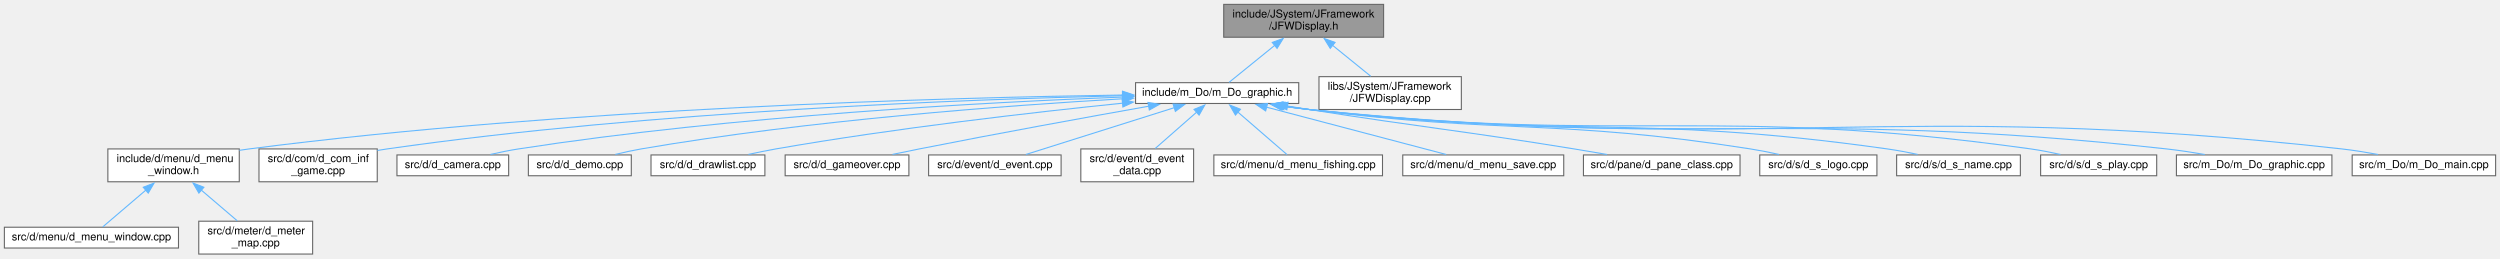
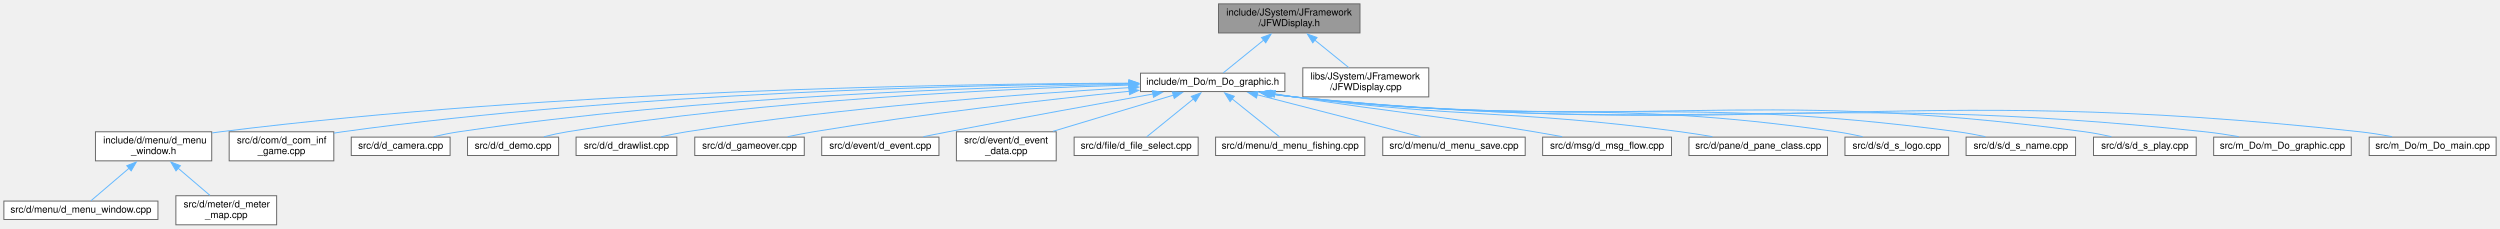
- <svg xmlns="http://www.w3.org/2000/svg" xmlns:xlink="http://www.w3.org/1999/xlink" width="2283pt" height="236pt" viewBox="0.00 0.00 2283.00 236.00">
+ <svg xmlns="http://www.w3.org/2000/svg" xmlns:xlink="http://www.w3.org/1999/xlink" width="2580pt" height="236pt" viewBox="0.00 0.00 2580.00 236.00">
  <g id="graph0" class="graph" transform="scale(1 1) rotate(0) translate(4 232)">
    <g id="node1" class="node">
      <g id="a_node1">
        <a xlink:title=" ">
-           <polygon fill="#999999" stroke="#666666" points="1259.5,-228 1113.5,-228 1113.5,-198 1259.5,-198 1259.5,-228" />
-           <text text-anchor="start" x="1121.5" y="-216" font-family="Helvetica,sans-Serif" font-size="10.00">include/JSystem/JFramework</text>
-           <text text-anchor="middle" x="1186.5" y="-205" font-family="Helvetica,sans-Serif" font-size="10.00">/JFWDisplay.h</text>
+           <polygon fill="#999999" stroke="#666666" points="1399.5,-228 1253.5,-228 1253.5,-198 1399.5,-198 1399.5,-228" />
+           <text text-anchor="start" x="1261.5" y="-216" font-family="Helvetica,sans-Serif" font-size="10.00">include/JSystem/JFramework</text>
+           <text text-anchor="middle" x="1326.5" y="-205" font-family="Helvetica,sans-Serif" font-size="10.00">/JFWDisplay.h</text>
        </a>
      </g>
    </g>
    <g id="node2" class="node">
      <g id="a_node2">
        <a xlink:href="m__Do__graphic_8h.html" target="_top" xlink:title=" ">
-           <polygon fill="white" stroke="#666666" points="1182,-156.5 1033,-156.5 1033,-137.5 1182,-137.5 1182,-156.5" />
-           <text text-anchor="middle" x="1107.5" y="-144.5" font-family="Helvetica,sans-Serif" font-size="10.00">include/m_Do/m_Do_graphic.h</text>
+           <polygon fill="white" stroke="#666666" points="1322,-156.5 1173,-156.5 1173,-137.5 1322,-137.5 1322,-156.5" />
+           <text text-anchor="middle" x="1247.5" y="-144.5" font-family="Helvetica,sans-Serif" font-size="10.00">include/m_Do/m_Do_graphic.h</text>
        </a>
      </g>
    </g>
    <g id="edge1" class="edge">
-       <path fill="none" stroke="#63b8ff" d="M1160.09,-190.6C1145.88,-179.1 1129.13,-165.52 1118.42,-156.84" />
-       <polygon fill="#63b8ff" stroke="#63b8ff" points="1157.82,-193.27 1167.79,-196.84 1162.22,-187.83 1157.82,-193.27" />
-     </g>
-     <g id="node21" class="node">
-       <g id="a_node21">
+       <path fill="none" stroke="#63b8ff" d="M1300.09,-190.6C1285.88,-179.1 1269.13,-165.52 1258.42,-156.84" />
+       <polygon fill="#63b8ff" stroke="#63b8ff" points="1297.82,-193.27 1307.79,-196.84 1302.22,-187.83 1297.82,-193.27" />
+     </g>
+     <g id="node23" class="node">
+       <g id="a_node23">
        <a xlink:href="JFWDisplay_8cpp.html" target="_top" xlink:title=" ">
-           <polygon fill="white" stroke="#666666" points="1330.5,-162 1200.5,-162 1200.5,-132 1330.5,-132 1330.5,-162" />
-           <text text-anchor="start" x="1208.5" y="-150" font-family="Helvetica,sans-Serif" font-size="10.00">libs/JSystem/JFramework</text>
-           <text text-anchor="middle" x="1265.5" y="-139" font-family="Helvetica,sans-Serif" font-size="10.00">/JFWDisplay.cpp</text>
-         </a>
-       </g>
-     </g>
-     <g id="edge20" class="edge">
-       <path fill="none" stroke="#63b8ff" d="M1212.79,-190.7C1224.28,-181.4 1237.44,-170.73 1247.74,-162.39" />
-       <polygon fill="#63b8ff" stroke="#63b8ff" points="1210.78,-187.83 1205.21,-196.84 1215.18,-193.27 1210.78,-187.83" />
+           <polygon fill="white" stroke="#666666" points="1470.5,-162 1340.5,-162 1340.5,-132 1470.5,-132 1470.5,-162" />
+           <text text-anchor="start" x="1348.5" y="-150" font-family="Helvetica,sans-Serif" font-size="10.00">libs/JSystem/JFramework</text>
+           <text text-anchor="middle" x="1405.5" y="-139" font-family="Helvetica,sans-Serif" font-size="10.00">/JFWDisplay.cpp</text>
+         </a>
+       </g>
+     </g>
+     <g id="edge22" class="edge">
+       <path fill="none" stroke="#63b8ff" d="M1352.79,-190.7C1364.28,-181.4 1377.44,-170.73 1387.74,-162.39" />
+       <polygon fill="#63b8ff" stroke="#63b8ff" points="1350.78,-187.83 1345.21,-196.84 1355.18,-193.27 1350.78,-187.83" />
    </g>
    <g id="node3" class="node">
      <g id="a_node3">
        <a xlink:href="d__menu__window_8h.html" target="_top" xlink:title=" ">
          <polygon fill="white" stroke="#666666" points="214.5,-96 94.5,-96 94.5,-66 214.5,-66 214.5,-96" />
          <text text-anchor="start" x="102.5" y="-84" font-family="Helvetica,sans-Serif" font-size="10.00">include/d/menu/d_menu</text>
          <text text-anchor="middle" x="154.5" y="-73" font-family="Helvetica,sans-Serif" font-size="10.00">_window.h</text>
        </a>
      </g>
    </g>
    <g id="edge2" class="edge">
-       <path fill="none" stroke="#63b8ff" d="M1021.58,-145.23C863.15,-142.91 514.56,-133.56 223.5,-96 220.59,-95.62 217.62,-95.2 214.63,-94.73" />
-       <polygon fill="#63b8ff" stroke="#63b8ff" points="1021.1,-148.72 1031.14,-145.37 1021.19,-141.73 1021.1,-148.72" />
+       <path fill="none" stroke="#63b8ff" d="M1161.36,-146.18C984.75,-145.59 569.14,-139.25 223.5,-96 220.71,-95.65 217.87,-95.25 215,-94.81" />
+       <polygon fill="#63b8ff" stroke="#63b8ff" points="1161.12,-149.68 1171.13,-146.21 1161.14,-142.68 1161.12,-149.68" />
    </g>
    <g id="node6" class="node">
      <g id="a_node6">
        <a xlink:href="d__com__inf__game_8cpp.html" target="_top" xlink:title=" ">
          <polygon fill="white" stroke="#666666" points="340.5,-96 232.5,-96 232.5,-66 340.5,-66 340.5,-96" />
          <text text-anchor="start" x="240.5" y="-84" font-family="Helvetica,sans-Serif" font-size="10.00">src/d/com/d_com_inf</text>
          <text text-anchor="middle" x="286.5" y="-73" font-family="Helvetica,sans-Serif" font-size="10.00">_game.cpp</text>
        </a>
      </g>
    </g>
    <g id="edge5" class="edge">
-       <path fill="none" stroke="#63b8ff" d="M1021.47,-144.6C880.43,-141.34 591.48,-130.66 349.5,-96 346.62,-95.59 343.67,-95.11 340.7,-94.6" />
-       <polygon fill="#63b8ff" stroke="#63b8ff" points="1021.01,-148.09 1031.09,-144.81 1021.17,-141.09 1021.01,-148.09" />
+       <path fill="none" stroke="#63b8ff" d="M1161.38,-145.86C1000.91,-144.57 645.56,-136.86 349.5,-96 346.61,-95.6 343.66,-95.14 340.69,-94.63" />
+       <polygon fill="#63b8ff" stroke="#63b8ff" points="1161.06,-149.36 1171.08,-145.93 1161.11,-142.36 1161.06,-149.36" />
    </g>
    <g id="node7" class="node">
      <g id="a_node7">
        <a xlink:href="d__camera_8cpp.html" target="_top" xlink:title=" ">
          <polygon fill="white" stroke="#666666" points="460.5,-90.5 358.5,-90.5 358.5,-71.5 460.5,-71.5 460.5,-90.5" />
          <text text-anchor="middle" x="409.5" y="-78.5" font-family="Helvetica,sans-Serif" font-size="10.00">src/d/d_camera.cpp</text>
        </a>
      </g>
    </g>
    <g id="edge6" class="edge">
-       <path fill="none" stroke="#63b8ff" d="M1021.73,-143.39C898.79,-138.72 665.67,-126.4 469.5,-96 461.15,-94.71 452.24,-92.88 443.91,-90.97" />
-       <polygon fill="#63b8ff" stroke="#63b8ff" points="1021.28,-146.88 1031.4,-143.75 1021.54,-139.88 1021.28,-146.88" />
+       <path fill="none" stroke="#63b8ff" d="M1161.15,-145.09C1017.06,-142.54 718.82,-132.84 469.5,-96 461.03,-94.75 452,-92.91 443.58,-90.98" />
+       <polygon fill="#63b8ff" stroke="#63b8ff" points="1160.94,-148.59 1171,-145.26 1161.06,-141.59 1160.94,-148.59" />
    </g>
    <g id="node8" class="node">
      <g id="a_node8">
        <a xlink:href="d__demo_8cpp.html" target="_top" xlink:title=" ">
          <polygon fill="white" stroke="#666666" points="572.5,-90.5 478.5,-90.5 478.5,-71.5 572.5,-71.5 572.5,-90.5" />
          <text text-anchor="middle" x="525.5" y="-78.5" font-family="Helvetica,sans-Serif" font-size="10.00">src/d/d_demo.cpp</text>
        </a>
      </g>
    </g>
    <g id="edge7" class="edge">
-       <path fill="none" stroke="#63b8ff" d="M1021.12,-141.78C916.47,-135.74 735.09,-122.35 581.5,-96 573.8,-94.68 565.59,-92.86 557.9,-90.98" />
-       <polygon fill="#63b8ff" stroke="#63b8ff" points="1020.86,-145.27 1031.05,-142.34 1021.26,-138.28 1020.86,-145.27" />
+       <path fill="none" stroke="#63b8ff" d="M1161.39,-144.2C1033.94,-140.5 787.9,-129.3 581.5,-96 573.59,-94.72 565.15,-92.88 557.29,-90.94" />
+       <polygon fill="#63b8ff" stroke="#63b8ff" points="1161,-147.69 1171.09,-144.48 1161.19,-140.7 1161,-147.69" />
    </g>
    <g id="node9" class="node">
      <g id="a_node9">
        <a xlink:href="d__drawlist_8cpp.html" target="_top" xlink:title=" ">
          <polygon fill="white" stroke="#666666" points="694.5,-90.5 590.5,-90.5 590.5,-71.5 694.5,-71.5 694.5,-90.5" />
          <text text-anchor="middle" x="642.5" y="-78.5" font-family="Helvetica,sans-Serif" font-size="10.00">src/d/d_drawlist.cpp</text>
        </a>
      </g>
    </g>
    <g id="edge8" class="edge">
-       <path fill="none" stroke="#63b8ff" d="M1021.28,-137.79C939.43,-129.41 813.12,-114.95 704.5,-96 696.35,-94.58 687.65,-92.79 679.43,-90.97" />
-       <polygon fill="#63b8ff" stroke="#63b8ff" points="1020.72,-141.25 1031.02,-138.78 1021.43,-134.29 1020.72,-141.25" />
+       <path fill="none" stroke="#63b8ff" d="M1161.49,-141.55C1054.06,-135.19 864.86,-121.38 704.5,-96 696,-94.65 686.92,-92.83 678.41,-90.94" />
+       <polygon fill="#63b8ff" stroke="#63b8ff" points="1161.2,-145.04 1171.39,-142.13 1161.61,-138.05 1161.2,-145.04" />
    </g>
    <g id="node10" class="node">
      <g id="a_node10">
        <a xlink:href="d__gameover_8cpp.html" target="_top" xlink:title=" ">
          <polygon fill="white" stroke="#666666" points="826,-90.5 713,-90.5 713,-71.5 826,-71.5 826,-90.5" />
          <text text-anchor="middle" x="769.5" y="-78.5" font-family="Helvetica,sans-Serif" font-size="10.00">src/d/d_gameover.cpp</text>
        </a>
      </g>
    </g>
    <g id="edge9" class="edge">
-       <path fill="none" stroke="#63b8ff" d="M1045.29,-135.06C990.1,-125.24 907.32,-110.22 835.5,-96 827.57,-94.43 819.12,-92.69 811.01,-90.99" />
-       <polygon fill="#63b8ff" stroke="#63b8ff" points="1044.34,-138.45 1054.8,-136.75 1045.56,-131.55 1044.34,-138.45" />
+       <path fill="none" stroke="#63b8ff" d="M1161.57,-137.8C1078,-129.31 947.62,-114.66 835.5,-96 826.83,-94.56 817.58,-92.76 808.83,-90.94" />
+       <polygon fill="#63b8ff" stroke="#63b8ff" points="1160.98,-141.26 1171.28,-138.78 1161.68,-134.3 1160.98,-141.26" />
    </g>
    <g id="node11" class="node">
      <g id="a_node11">
        <a xlink:href="d__event_8cpp.html" target="_top" xlink:title=" ">
          <polygon fill="white" stroke="#666666" points="965,-90.5 844,-90.5 844,-71.5 965,-71.5 965,-90.5" />
          <text text-anchor="middle" x="904.5" y="-78.5" font-family="Helvetica,sans-Serif" font-size="10.00">src/d/event/d_event.cpp</text>
        </a>
      </g>
    </g>
    <g id="edge10" class="edge">
-       <path fill="none" stroke="#63b8ff" d="M1068.41,-133.68C1028.69,-121.15 968.13,-102.06 932.81,-90.93" />
-       <polygon fill="#63b8ff" stroke="#63b8ff" points="1067.24,-136.98 1077.83,-136.65 1069.35,-130.3 1067.24,-136.98" />
+       <path fill="none" stroke="#63b8ff" d="M1186.11,-135.05C1130.75,-125.11 1047.11,-109.91 974.5,-96 966.22,-94.41 957.4,-92.68 948.92,-91" />
+       <polygon fill="#63b8ff" stroke="#63b8ff" points="1185.19,-138.44 1195.65,-136.76 1186.42,-131.55 1185.19,-138.44" />
    </g>
    <g id="node12" class="node">
      <g id="a_node12">
        <a xlink:href="d__event__data_8cpp.html" target="_top" xlink:title=" ">
          <polygon fill="white" stroke="#666666" points="1086,-96 983,-96 983,-66 1086,-66 1086,-96" />
          <text text-anchor="start" x="991" y="-84" font-family="Helvetica,sans-Serif" font-size="10.00">src/d/event/d_event</text>
          <text text-anchor="middle" x="1034.5" y="-73" font-family="Helvetica,sans-Serif" font-size="10.00">_data.cpp</text>
        </a>
      </g>
    </g>
    <g id="edge11" class="edge">
-       <path fill="none" stroke="#63b8ff" d="M1088.81,-129.62C1077.14,-119.38 1062.25,-106.33 1051.01,-96.48" />
-       <polygon fill="#63b8ff" stroke="#63b8ff" points="1086.38,-132.14 1096.21,-136.1 1091,-126.88 1086.38,-132.14" />
+       <path fill="none" stroke="#63b8ff" d="M1207,-133.83C1171.61,-123.2 1120.18,-107.74 1082.68,-96.48" />
+       <polygon fill="#63b8ff" stroke="#63b8ff" points="1205.85,-137.14 1216.43,-136.67 1207.86,-130.44 1205.85,-137.14" />
    </g>
    <g id="node13" class="node">
      <g id="a_node13">
-         <a xlink:href="d__menu__fishing_8cpp.html" target="_top" xlink:title=" ">
-           <polygon fill="white" stroke="#666666" points="1258.5,-90.5 1104.5,-90.5 1104.5,-71.5 1258.5,-71.5 1258.5,-90.5" />
-           <text text-anchor="middle" x="1181.5" y="-78.5" font-family="Helvetica,sans-Serif" font-size="10.00">src/d/menu/d_menu_fishing.cpp</text>
+         <a xlink:href="d__file__select_8cpp.html" target="_top" xlink:title=" ">
+           <polygon fill="white" stroke="#666666" points="1232.5,-90.5 1104.5,-90.5 1104.5,-71.5 1232.5,-71.5 1232.5,-90.5" />
+           <text text-anchor="middle" x="1168.5" y="-78.5" font-family="Helvetica,sans-Serif" font-size="10.00">src/d/file/d_file_select.cpp</text>
        </a>
      </g>
    </g>
    <g id="edge12" class="edge">
-       <path fill="none" stroke="#63b8ff" d="M1126.36,-129.69C1140.65,-117.33 1159.74,-100.82 1171.3,-90.82" />
-       <polygon fill="#63b8ff" stroke="#63b8ff" points="1124.21,-126.92 1118.93,-136.11 1128.79,-132.22 1124.21,-126.92" />
+       <path fill="none" stroke="#63b8ff" d="M1227.8,-130.04C1212.5,-117.64 1191.85,-100.92 1179.39,-90.82" />
+       <polygon fill="#63b8ff" stroke="#63b8ff" points="1225.37,-132.57 1235.34,-136.15 1229.77,-127.13 1225.37,-132.57" />
    </g>
    <g id="node14" class="node">
      <g id="a_node14">
-         <a xlink:href="d__menu__save_8cpp.html" target="_top" xlink:title=" ">
-           <polygon fill="white" stroke="#666666" points="1424,-90.5 1277,-90.5 1277,-71.5 1424,-71.5 1424,-90.5" />
-           <text text-anchor="middle" x="1350.5" y="-78.5" font-family="Helvetica,sans-Serif" font-size="10.00">src/d/menu/d_menu_save.cpp</text>
+         <a xlink:href="d__menu__fishing_8cpp.html" target="_top" xlink:title=" ">
+           <polygon fill="white" stroke="#666666" points="1404.5,-90.5 1250.5,-90.5 1250.5,-71.5 1404.5,-71.5 1404.5,-90.5" />
+           <text text-anchor="middle" x="1327.5" y="-78.5" font-family="Helvetica,sans-Serif" font-size="10.00">src/d/menu/d_menu_fishing.cpp</text>
        </a>
      </g>
    </g>
    <g id="edge13" class="edge">
-       <path fill="none" stroke="#63b8ff" d="M1152.44,-134.16C1199.96,-121.65 1273.87,-102.18 1316.69,-90.91" />
-       <polygon fill="#63b8ff" stroke="#63b8ff" points="1151.79,-130.72 1143.01,-136.65 1153.57,-137.49 1151.79,-130.72" />
+       <path fill="none" stroke="#63b8ff" d="M1267.45,-130.04C1282.94,-117.64 1303.85,-100.92 1316.47,-90.82" />
+       <polygon fill="#63b8ff" stroke="#63b8ff" points="1265.43,-127.18 1259.81,-136.16 1269.8,-132.64 1265.43,-127.18" />
    </g>
    <g id="node15" class="node">
      <g id="a_node15">
-         <a xlink:href="d__pane__class_8cpp.html" target="_top" xlink:title=" ">
-           <polygon fill="white" stroke="#666666" points="1585,-90.5 1442,-90.5 1442,-71.5 1585,-71.5 1585,-90.5" />
-           <text text-anchor="middle" x="1513.5" y="-78.5" font-family="Helvetica,sans-Serif" font-size="10.00">src/d/pane/d_pane_class.cpp</text>
+         <a xlink:href="d__menu__save_8cpp.html" target="_top" xlink:title=" ">
+           <polygon fill="white" stroke="#666666" points="1570,-90.5 1423,-90.5 1423,-71.5 1570,-71.5 1570,-90.5" />
+           <text text-anchor="middle" x="1496.5" y="-78.5" font-family="Helvetica,sans-Serif" font-size="10.00">src/d/menu/d_menu_save.cpp</text>
        </a>
      </g>
    </g>
    <g id="edge14" class="edge">
-       <path fill="none" stroke="#63b8ff" d="M1171.6,-135.2C1178.31,-134.1 1185.04,-133.02 1191.5,-132 1298.91,-115.06 1326.16,-113.37 1433.5,-96 1443.24,-94.42 1453.64,-92.66 1463.6,-90.93" />
-       <polygon fill="#63b8ff" stroke="#63b8ff" points="1171.15,-131.73 1161.85,-136.8 1172.28,-138.63 1171.15,-131.73" />
+       <path fill="none" stroke="#63b8ff" d="M1293.24,-134.24C1341.93,-121.73 1417.88,-102.21 1461.85,-90.91" />
+       <polygon fill="#63b8ff" stroke="#63b8ff" points="1292.66,-130.78 1283.85,-136.66 1294.41,-137.56 1292.66,-130.78" />
    </g>
    <g id="node16" class="node">
      <g id="a_node16">
-         <a xlink:href="d__s__logo_8cpp.html" target="_top" xlink:title=" ">
-           <polygon fill="white" stroke="#666666" points="1710,-90.5 1603,-90.5 1603,-71.5 1710,-71.5 1710,-90.5" />
-           <text text-anchor="middle" x="1656.5" y="-78.5" font-family="Helvetica,sans-Serif" font-size="10.00">src/d/s/d_s_logo.cpp</text>
+         <a xlink:href="d__msg__flow_8cpp.html" target="_top" xlink:title=" ">
+           <polygon fill="white" stroke="#666666" points="1721,-90.5 1588,-90.5 1588,-71.5 1721,-71.5 1721,-90.5" />
+           <text text-anchor="middle" x="1654.5" y="-78.5" font-family="Helvetica,sans-Serif" font-size="10.00">src/d/msg/d_msg_flow.cpp</text>
        </a>
      </g>
    </g>
    <g id="edge15" class="edge">
-       <path fill="none" stroke="#63b8ff" d="M1168.72,-135.24C1176.37,-134.06 1184.11,-132.94 1191.5,-132 1369.87,-109.2 1416.85,-123.87 1594.5,-96 1603,-94.67 1612.08,-92.85 1620.59,-90.96" />
-       <polygon fill="#63b8ff" stroke="#63b8ff" points="1168.42,-131.74 1159.1,-136.77 1169.52,-138.66 1168.42,-131.74" />
+       <path fill="none" stroke="#63b8ff" d="M1311.59,-135.18C1318.31,-134.08 1325.04,-133.01 1331.5,-132 1441.55,-114.84 1469.62,-114.22 1579.5,-96 1588.78,-94.46 1598.68,-92.7 1608.14,-90.96" />
+       <polygon fill="#63b8ff" stroke="#63b8ff" points="1311.14,-131.7 1301.84,-136.77 1312.28,-138.61 1311.14,-131.7" />
    </g>
    <g id="node17" class="node">
      <g id="a_node17">
-         <a xlink:href="d__s__name_8cpp.html" target="_top" xlink:title=" ">
-           <polygon fill="white" stroke="#666666" points="1841,-90.5 1728,-90.5 1728,-71.5 1841,-71.5 1841,-90.5" />
-           <text text-anchor="middle" x="1784.5" y="-78.5" font-family="Helvetica,sans-Serif" font-size="10.00">src/d/s/d_s_name.cpp</text>
+         <a xlink:href="d__pane__class_8cpp.html" target="_top" xlink:title=" ">
+           <polygon fill="white" stroke="#666666" points="1882,-90.5 1739,-90.5 1739,-71.5 1882,-71.5 1882,-90.5" />
+           <text text-anchor="middle" x="1810.5" y="-78.5" font-family="Helvetica,sans-Serif" font-size="10.00">src/d/pane/d_pane_class.cpp</text>
        </a>
      </g>
    </g>
    <g id="edge16" class="edge">
-       <path fill="none" stroke="#63b8ff" d="M1167.5,-135.27C1175.55,-134.05 1183.72,-132.91 1191.5,-132 1425.11,-104.63 1486.59,-128.85 1719.5,-96 1728.53,-94.73 1738.18,-92.91 1747.2,-91" />
-       <polygon fill="#63b8ff" stroke="#63b8ff" points="1167.07,-131.8 1157.74,-136.82 1168.16,-138.71 1167.07,-131.8" />
+       <path fill="none" stroke="#63b8ff" d="M1308.72,-135.25C1316.38,-134.06 1324.11,-132.95 1331.5,-132 1508.11,-109.35 1553.99,-119.37 1730.5,-96 1741.12,-94.59 1752.49,-92.79 1763.22,-90.95" />
+       <polygon fill="#63b8ff" stroke="#63b8ff" points="1308.42,-131.75 1299.1,-136.78 1309.52,-138.66 1308.42,-131.75" />
    </g>
    <g id="node18" class="node">
      <g id="a_node18">
-         <a xlink:href="d__s__play_8cpp.html" target="_top" xlink:title=" ">
-           <polygon fill="white" stroke="#666666" points="1965.5,-90.5 1859.5,-90.5 1859.5,-71.5 1965.5,-71.5 1965.5,-90.5" />
-           <text text-anchor="middle" x="1912.5" y="-78.5" font-family="Helvetica,sans-Serif" font-size="10.00">src/d/s/d_s_play.cpp</text>
+         <a xlink:href="d__s__logo_8cpp.html" target="_top" xlink:title=" ">
+           <polygon fill="white" stroke="#666666" points="2007,-90.5 1900,-90.5 1900,-71.5 2007,-71.5 2007,-90.5" />
+           <text text-anchor="middle" x="1953.5" y="-78.5" font-family="Helvetica,sans-Serif" font-size="10.00">src/d/s/d_s_logo.cpp</text>
        </a>
      </g>
    </g>
    <g id="edge17" class="edge">
-       <path fill="none" stroke="#63b8ff" d="M1166.9,-135.26C1175.14,-134.02 1183.52,-132.88 1191.5,-132 1483.06,-99.84 1559.98,-136.45 1850.5,-96 1859.35,-94.77 1868.81,-92.91 1877.6,-90.95" />
-       <polygon fill="#63b8ff" stroke="#63b8ff" points="1166.62,-131.76 1157.28,-136.78 1167.71,-138.68 1166.62,-131.76" />
+       <path fill="none" stroke="#63b8ff" d="M1307.5,-135.24C1315.55,-134.02 1323.71,-132.9 1331.5,-132 1579.26,-103.46 1644.65,-131.58 1891.5,-96 1900.24,-94.74 1909.57,-92.9 1918.27,-90.97" />
+       <polygon fill="#63b8ff" stroke="#63b8ff" points="1307.07,-131.77 1297.74,-136.78 1308.16,-138.68 1307.07,-131.77" />
    </g>
    <g id="node19" class="node">
      <g id="a_node19">
-         <a xlink:href="m__Do__graphic_8cpp.html" target="_top" xlink:title=" ">
-           <polygon fill="white" stroke="#666666" points="2125.5,-90.5 1983.5,-90.5 1983.5,-71.5 2125.5,-71.5 2125.5,-90.5" />
-           <text text-anchor="middle" x="2054.5" y="-78.5" font-family="Helvetica,sans-Serif" font-size="10.00">src/m_Do/m_Do_graphic.cpp</text>
+         <a xlink:href="d__s__name_8cpp.html" target="_top" xlink:title=" ">
+           <polygon fill="white" stroke="#666666" points="2138,-90.5 2025,-90.5 2025,-71.5 2138,-71.5 2138,-90.5" />
+           <text text-anchor="middle" x="2081.5" y="-78.5" font-family="Helvetica,sans-Serif" font-size="10.00">src/d/s/d_s_name.cpp</text>
        </a>
      </g>
    </g>
    <g id="edge18" class="edge">
-       <path fill="none" stroke="#63b8ff" d="M1166.58,-135.25C1174.92,-133.99 1183.41,-132.86 1191.5,-132 1537.93,-95.3 1628.22,-134.1 1974.5,-96 1985.85,-94.75 1998.03,-92.89 2009.37,-90.93" />
-       <polygon fill="#63b8ff" stroke="#63b8ff" points="1166.17,-131.77 1156.83,-136.78 1167.26,-138.68 1166.17,-131.77" />
+       <path fill="none" stroke="#63b8ff" d="M1306.58,-135.29C1314.93,-134.03 1323.42,-132.88 1331.5,-132 1634.56,-98.89 1714.3,-136.22 2016.5,-96 2025.77,-94.77 2035.68,-92.91 2044.9,-90.95" />
+       <polygon fill="#63b8ff" stroke="#63b8ff" points="1306.17,-131.82 1296.84,-136.83 1307.26,-138.73 1306.17,-131.82" />
    </g>
    <g id="node20" class="node">
      <g id="a_node20">
+         <a xlink:href="d__s__play_8cpp.html" target="_top" xlink:title=" ">
+           <polygon fill="white" stroke="#666666" points="2262.5,-90.5 2156.5,-90.5 2156.5,-71.5 2262.5,-71.5 2262.5,-90.5" />
+           <text text-anchor="middle" x="2209.5" y="-78.5" font-family="Helvetica,sans-Serif" font-size="10.00">src/d/s/d_s_play.cpp</text>
+         </a>
+       </g>
+     </g>
+     <g id="edge19" class="edge">
+       <path fill="none" stroke="#63b8ff" d="M1306.27,-135.28C1314.71,-134.01 1323.31,-132.86 1331.5,-132 1692.53,-94.09 1787.69,-144.17 2147.5,-96 2156.47,-94.8 2166.05,-92.93 2174.94,-90.95" />
+       <polygon fill="#63b8ff" stroke="#63b8ff" points="1305.72,-131.82 1296.39,-136.84 1306.81,-138.73 1305.72,-131.82" />
+     </g>
+     <g id="node21" class="node">
+       <g id="a_node21">
+         <a xlink:href="m__Do__graphic_8cpp.html" target="_top" xlink:title=" ">
+           <polygon fill="white" stroke="#666666" points="2422.5,-90.5 2280.5,-90.5 2280.5,-71.5 2422.5,-71.5 2422.5,-90.5" />
+           <text text-anchor="middle" x="2351.5" y="-78.5" font-family="Helvetica,sans-Serif" font-size="10.00">src/m_Do/m_Do_graphic.cpp</text>
+         </a>
+       </g>
+     </g>
+     <g id="edge20" class="edge">
+       <path fill="none" stroke="#63b8ff" d="M1306.26,-135.23C1314.71,-133.97 1323.31,-132.84 1331.5,-132 1747.42,-89.55 1855.75,-140.14 2271.5,-96 2282.86,-94.79 2295.04,-92.95 2306.38,-90.99" />
+       <polygon fill="#63b8ff" stroke="#63b8ff" points="1305.72,-131.78 1296.39,-136.79 1306.81,-138.69 1305.72,-131.78" />
+     </g>
+     <g id="node22" class="node">
+       <g id="a_node22">
        <a xlink:href="m__Do__main_8cpp.html" target="_top" xlink:title=" ">
-           <polygon fill="white" stroke="#666666" points="2275,-90.5 2144,-90.5 2144,-71.5 2275,-71.5 2275,-90.5" />
-           <text text-anchor="middle" x="2209.5" y="-78.5" font-family="Helvetica,sans-Serif" font-size="10.00">src/m_Do/m_Do_main.cpp</text>
-         </a>
-       </g>
-     </g>
-     <g id="edge19" class="edge">
-       <path fill="none" stroke="#63b8ff" d="M1166.26,-135.23C1174.71,-133.97 1183.31,-132.84 1191.5,-132 1608.75,-89.44 1717.68,-142.61 2134.5,-96 2145.29,-94.79 2156.87,-92.92 2167.62,-90.94" />
-       <polygon fill="#63b8ff" stroke="#63b8ff" points="1165.72,-131.78 1156.39,-136.79 1166.81,-138.69 1165.72,-131.78" />
+           <polygon fill="white" stroke="#666666" points="2572,-90.5 2441,-90.5 2441,-71.5 2572,-71.5 2572,-90.5" />
+           <text text-anchor="middle" x="2506.5" y="-78.5" font-family="Helvetica,sans-Serif" font-size="10.00">src/m_Do/m_Do_main.cpp</text>
+         </a>
+       </g>
+     </g>
+     <g id="edge21" class="edge">
+       <path fill="none" stroke="#63b8ff" d="M1305.65,-135.28C1314.29,-133.99 1323.11,-132.83 1331.5,-132 1818.26,-83.69 1945.23,-149.03 2431.5,-96 2442.3,-94.82 2453.87,-92.96 2464.62,-90.98" />
+       <polygon fill="#63b8ff" stroke="#63b8ff" points="1305.27,-131.8 1295.94,-136.81 1306.36,-138.71 1305.27,-131.8" />
    </g>
    <g id="node4" class="node">
      <g id="a_node4">
        <a xlink:href="d__menu__window_8cpp.html" target="_top" xlink:title=" ">
          <polygon fill="white" stroke="#666666" points="159,-24.5 0,-24.5 0,-5.5 159,-5.5 159,-24.5" />
          <text text-anchor="middle" x="79.5" y="-12.5" font-family="Helvetica,sans-Serif" font-size="10.00">src/d/menu/d_menu_window.cpp</text>
        </a>
      </g>
    </g>
    <g id="edge3" class="edge">
      <path fill="none" stroke="#63b8ff" d="M129.43,-58.6C115.94,-47.1 100.04,-33.52 89.86,-24.84" />
      <polygon fill="#63b8ff" stroke="#63b8ff" points="126.82,-60.99 136.7,-64.81 131.37,-55.66 126.82,-60.99" />
    </g>
    <g id="node5" class="node">
      <g id="a_node5">
        <a xlink:href="d__meter__map_8cpp.html" target="_top" xlink:title=" ">
          <polygon fill="white" stroke="#666666" points="281.5,-30 177.5,-30 177.5,0 281.5,0 281.5,-30" />
          <text text-anchor="start" x="185.5" y="-18" font-family="Helvetica,sans-Serif" font-size="10.00">src/d/meter/d_meter</text>
          <text text-anchor="middle" x="229.5" y="-7" font-family="Helvetica,sans-Serif" font-size="10.00">_map.cpp</text>
        </a>
      </g>
    </g>
    <g id="edge4" class="edge">
      <path fill="none" stroke="#63b8ff" d="M179.79,-58.42C190.61,-49.18 202.96,-38.65 212.64,-30.39" />
      <polygon fill="#63b8ff" stroke="#63b8ff" points="177.63,-55.66 172.3,-64.81 182.18,-60.99 177.63,-55.66" />
    </g>
  </g>
</svg>
